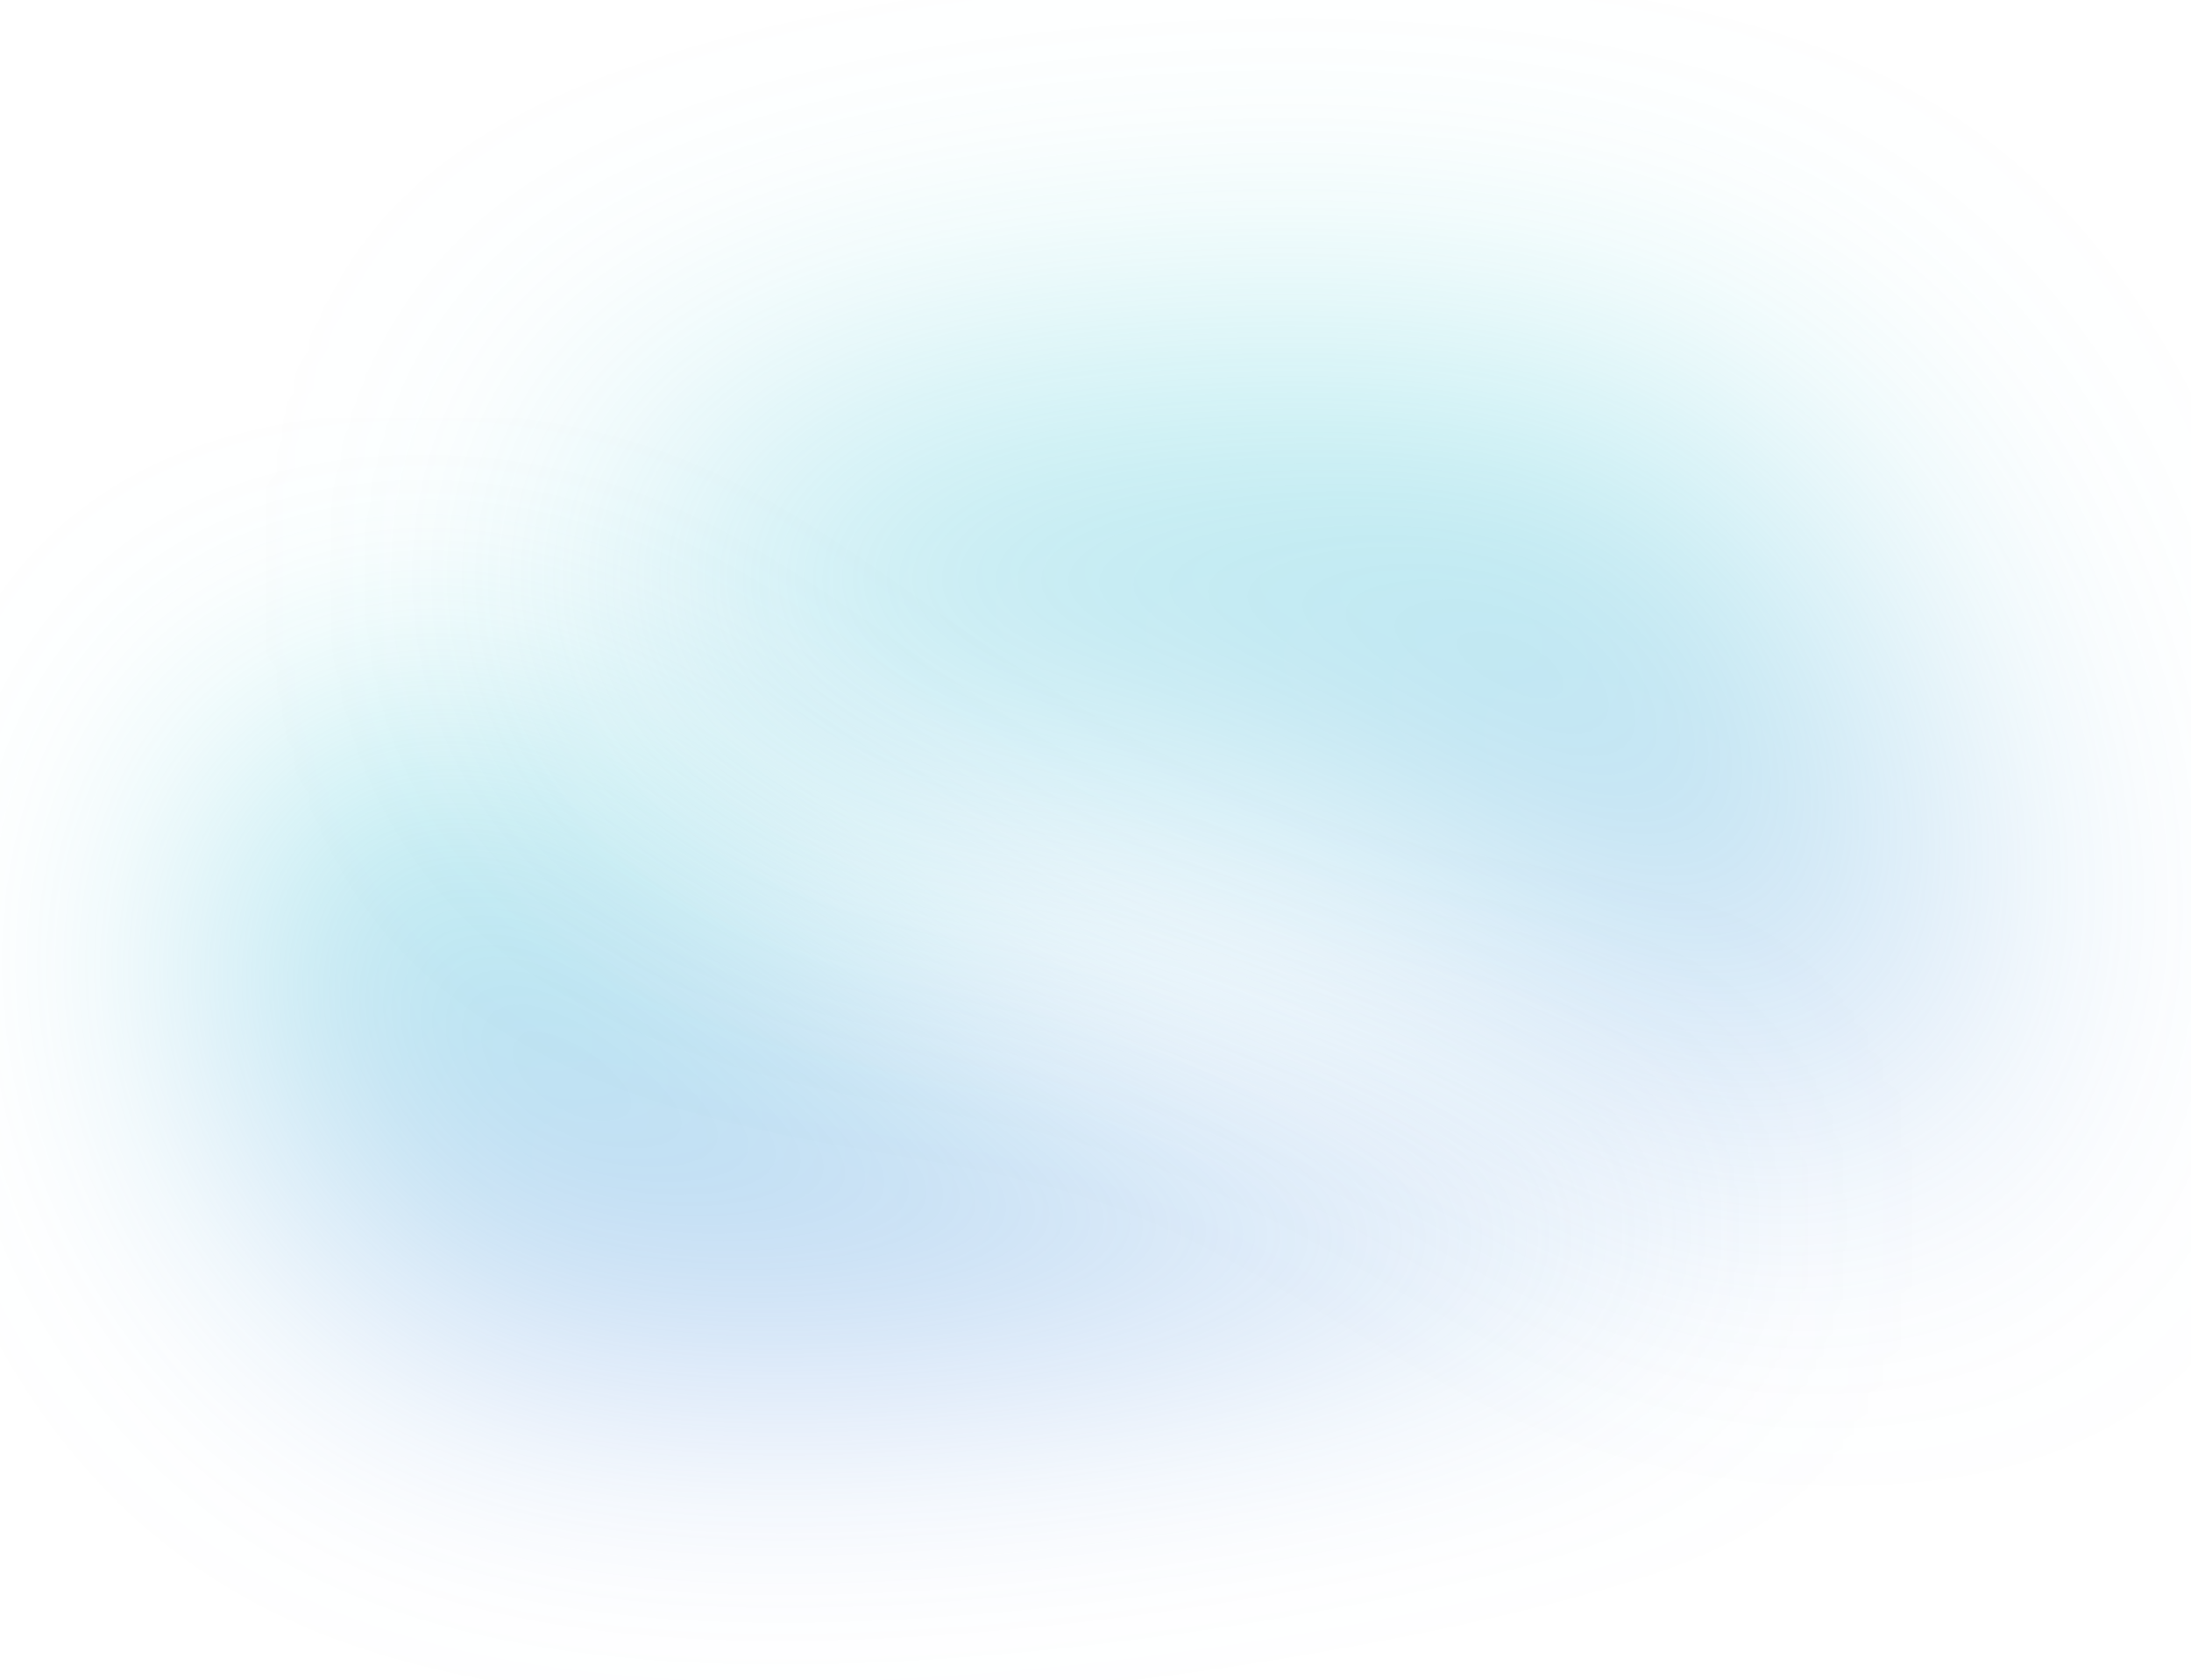
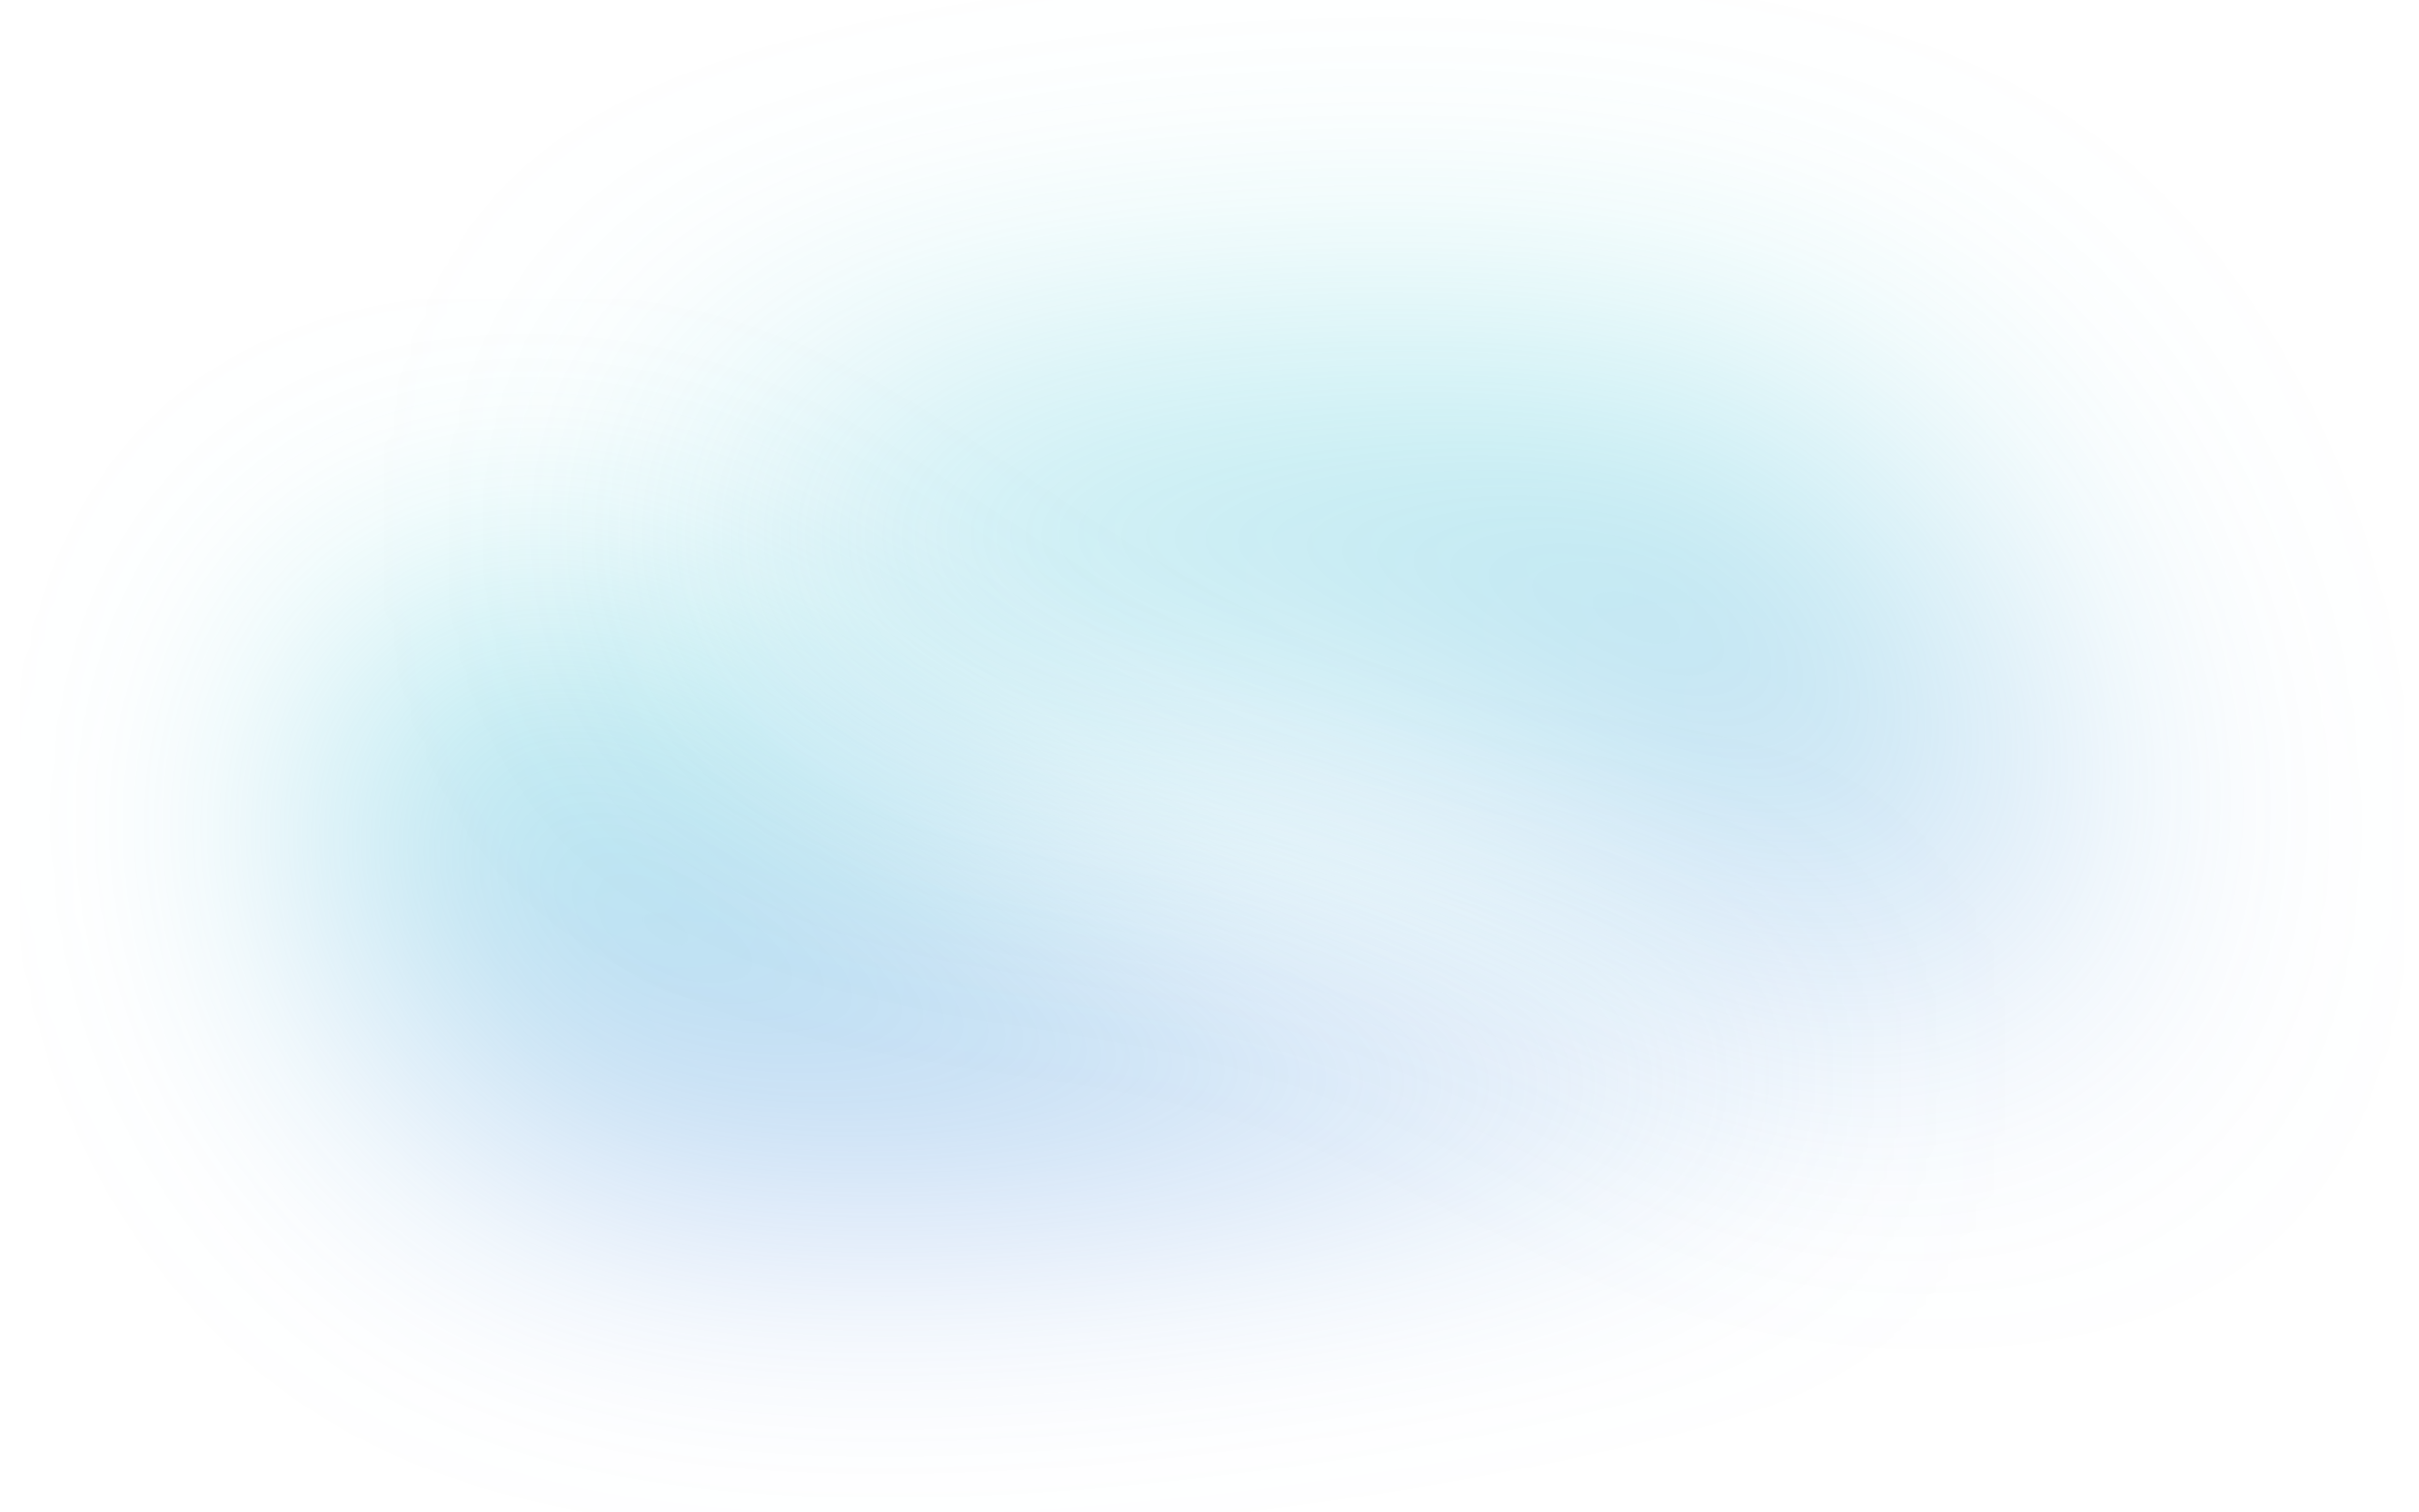
- <svg xmlns="http://www.w3.org/2000/svg" width="1440" height="1104" viewBox="0 0 1440 1104" fill="none">
+ <svg xmlns="http://www.w3.org/2000/svg" width="1440" height="900" viewBox="0 0 1440 1014" fill="none">
  <g opacity="0.33" filter="url(#filter0_f)">
-     <path d="M1037.29 779.874C573.447 762.669 430.595 455.438 269.281 464.183C66.497 475.176 104.281 763.353 269.281 873.154C463.771 1002.58 1351.62 791.534 1037.29 779.874Z" fill="url(#paint0_linear)" />
+     <path d="M1034.12 694.668C562.177 678.073 416.83 381.742 252.697 390.177C46.37 400.78 84.814 678.733 252.697 784.639C450.585 909.473 1353.95 705.914 1034.12 694.668Z" fill="url(#paint0_linear)" />
  </g>
  <g opacity="0.33" filter="url(#filter1_f)">
-     <path d="M812.641 535.91C982.131 601.274 1168 756.692 1231.69 750.839C1345.69 740.36 1269.46 380.812 1130.21 278.649C999.544 182.784 211.461 238.418 440.475 440.75C562.315 548.395 668.405 480.281 812.641 535.91Z" fill="url(#paint1_linear)" />
+     <path d="M805.094 492.637C977.638 548.664 1166.86 681.879 1231.69 676.862C1347.75 667.88 1270.15 359.696 1128.38 272.128C995.365 189.958 193.081 237.644 426.223 411.071C550.257 503.338 658.259 444.955 805.094 492.637Z" fill="url(#paint1_linear)" />
  </g>
  <defs>
-     <filter id="filter0_f" x="-58" y="275" width="1351" height="829" filterUnits="userSpaceOnUse" color-interpolation-filters="sRGB">
+     <filter id="filter0_f" x="-77" y="201" width="1368" height="813" filterUnits="userSpaceOnUse" color-interpolation-filters="sRGB">
      <feFlood flood-opacity="0" result="BackgroundImageFix" />
      <feBlend mode="normal" in="SourceGraphic" in2="BackgroundImageFix" result="shape" />
      <feGaussianBlur stdDeviation="94.5" result="effect1_foregroundBlur" />
    </filter>
-     <filter id="filter1_f" x="166" y="0" width="1354" height="984" filterUnits="userSpaceOnUse" color-interpolation-filters="sRGB">
+     <filter id="filter1_f" x="151" y="0" width="1370" height="910" filterUnits="userSpaceOnUse" color-interpolation-filters="sRGB">
      <feFlood flood-opacity="0" result="BackgroundImageFix" />
      <feBlend mode="normal" in="SourceGraphic" in2="BackgroundImageFix" result="shape" />
      <feGaussianBlur stdDeviation="116.5" result="effect1_foregroundBlur" />
    </filter>
-     <linearGradient id="paint0_linear" x1="617.5" y1="464" x2="617.5" y2="915" gradientUnits="userSpaceOnUse">
+     <linearGradient id="paint0_linear" x1="607" y1="390" x2="607" y2="825" gradientUnits="userSpaceOnUse">
      <stop stop-color="#15CDCB" />
      <stop offset="1" stop-color="#5280E2" />
    </linearGradient>
-     <linearGradient id="paint1_linear" x1="843" y1="233" x2="843" y2="751" gradientUnits="userSpaceOnUse">
+     <linearGradient id="paint1_linear" x1="836" y1="233" x2="836" y2="677" gradientUnits="userSpaceOnUse">
      <stop stop-color="#15CDCB" />
      <stop offset="1" stop-color="#5280E2" />
    </linearGradient>
  </defs>
</svg>
